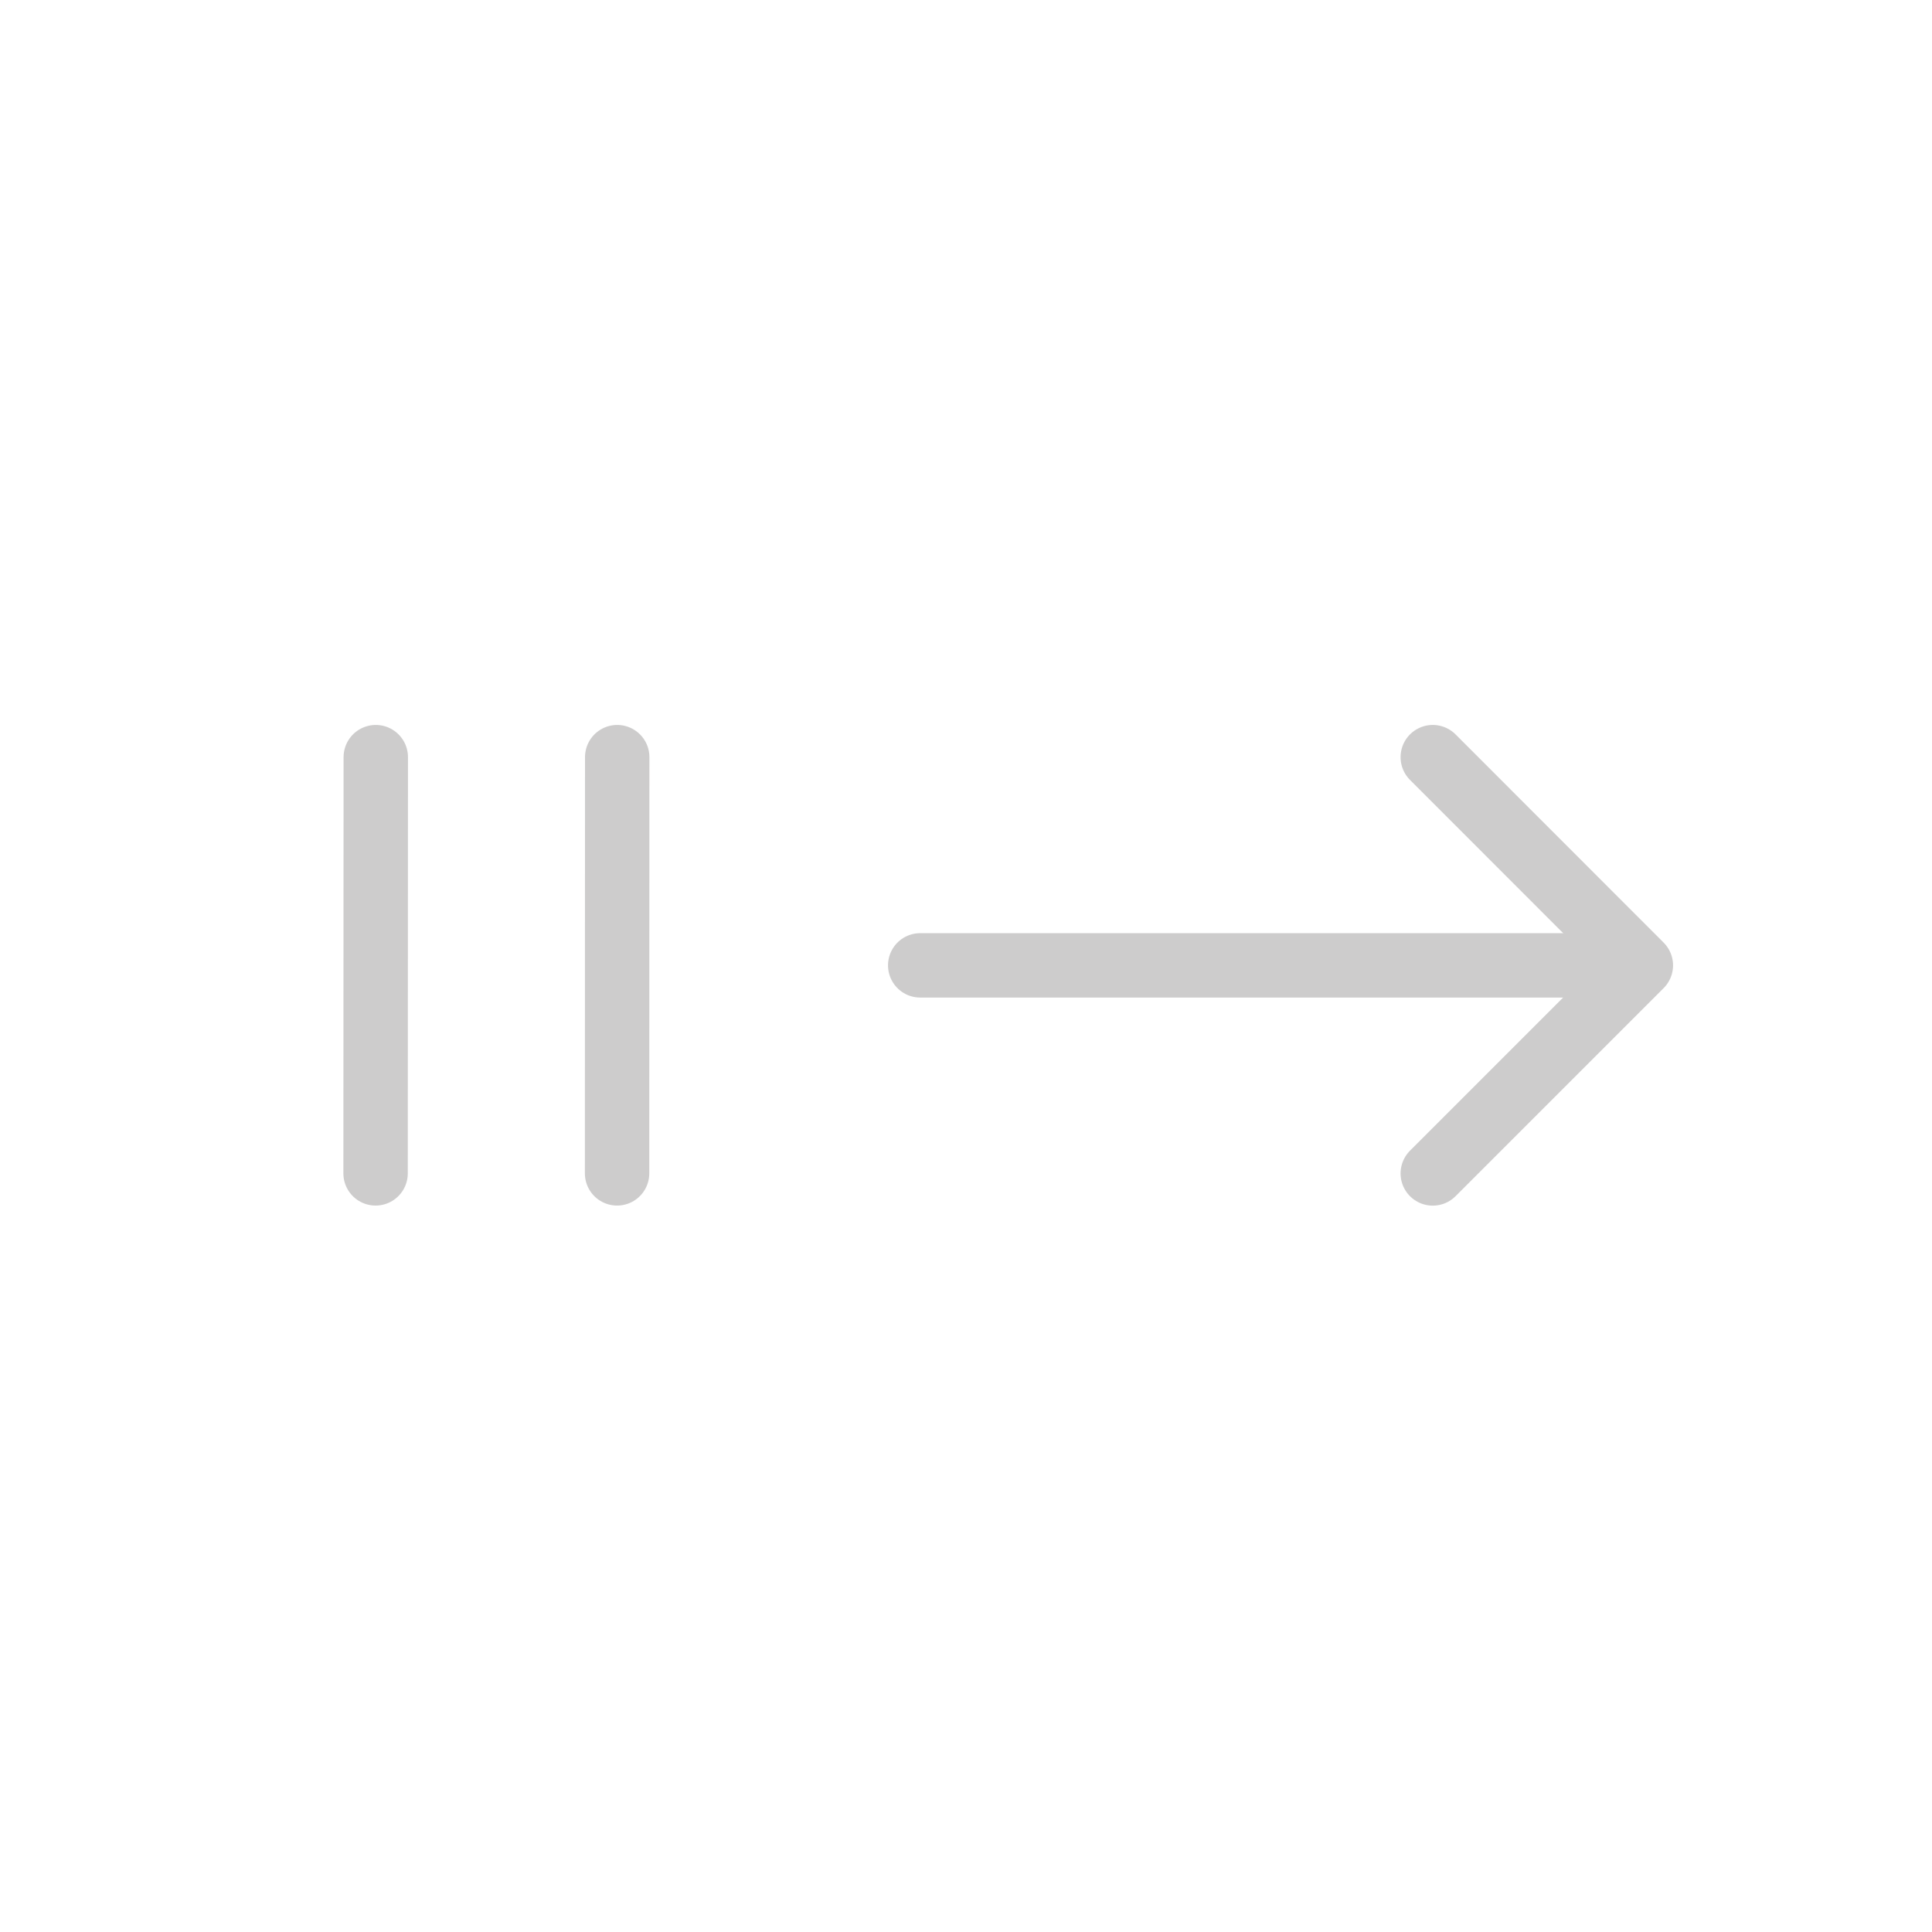
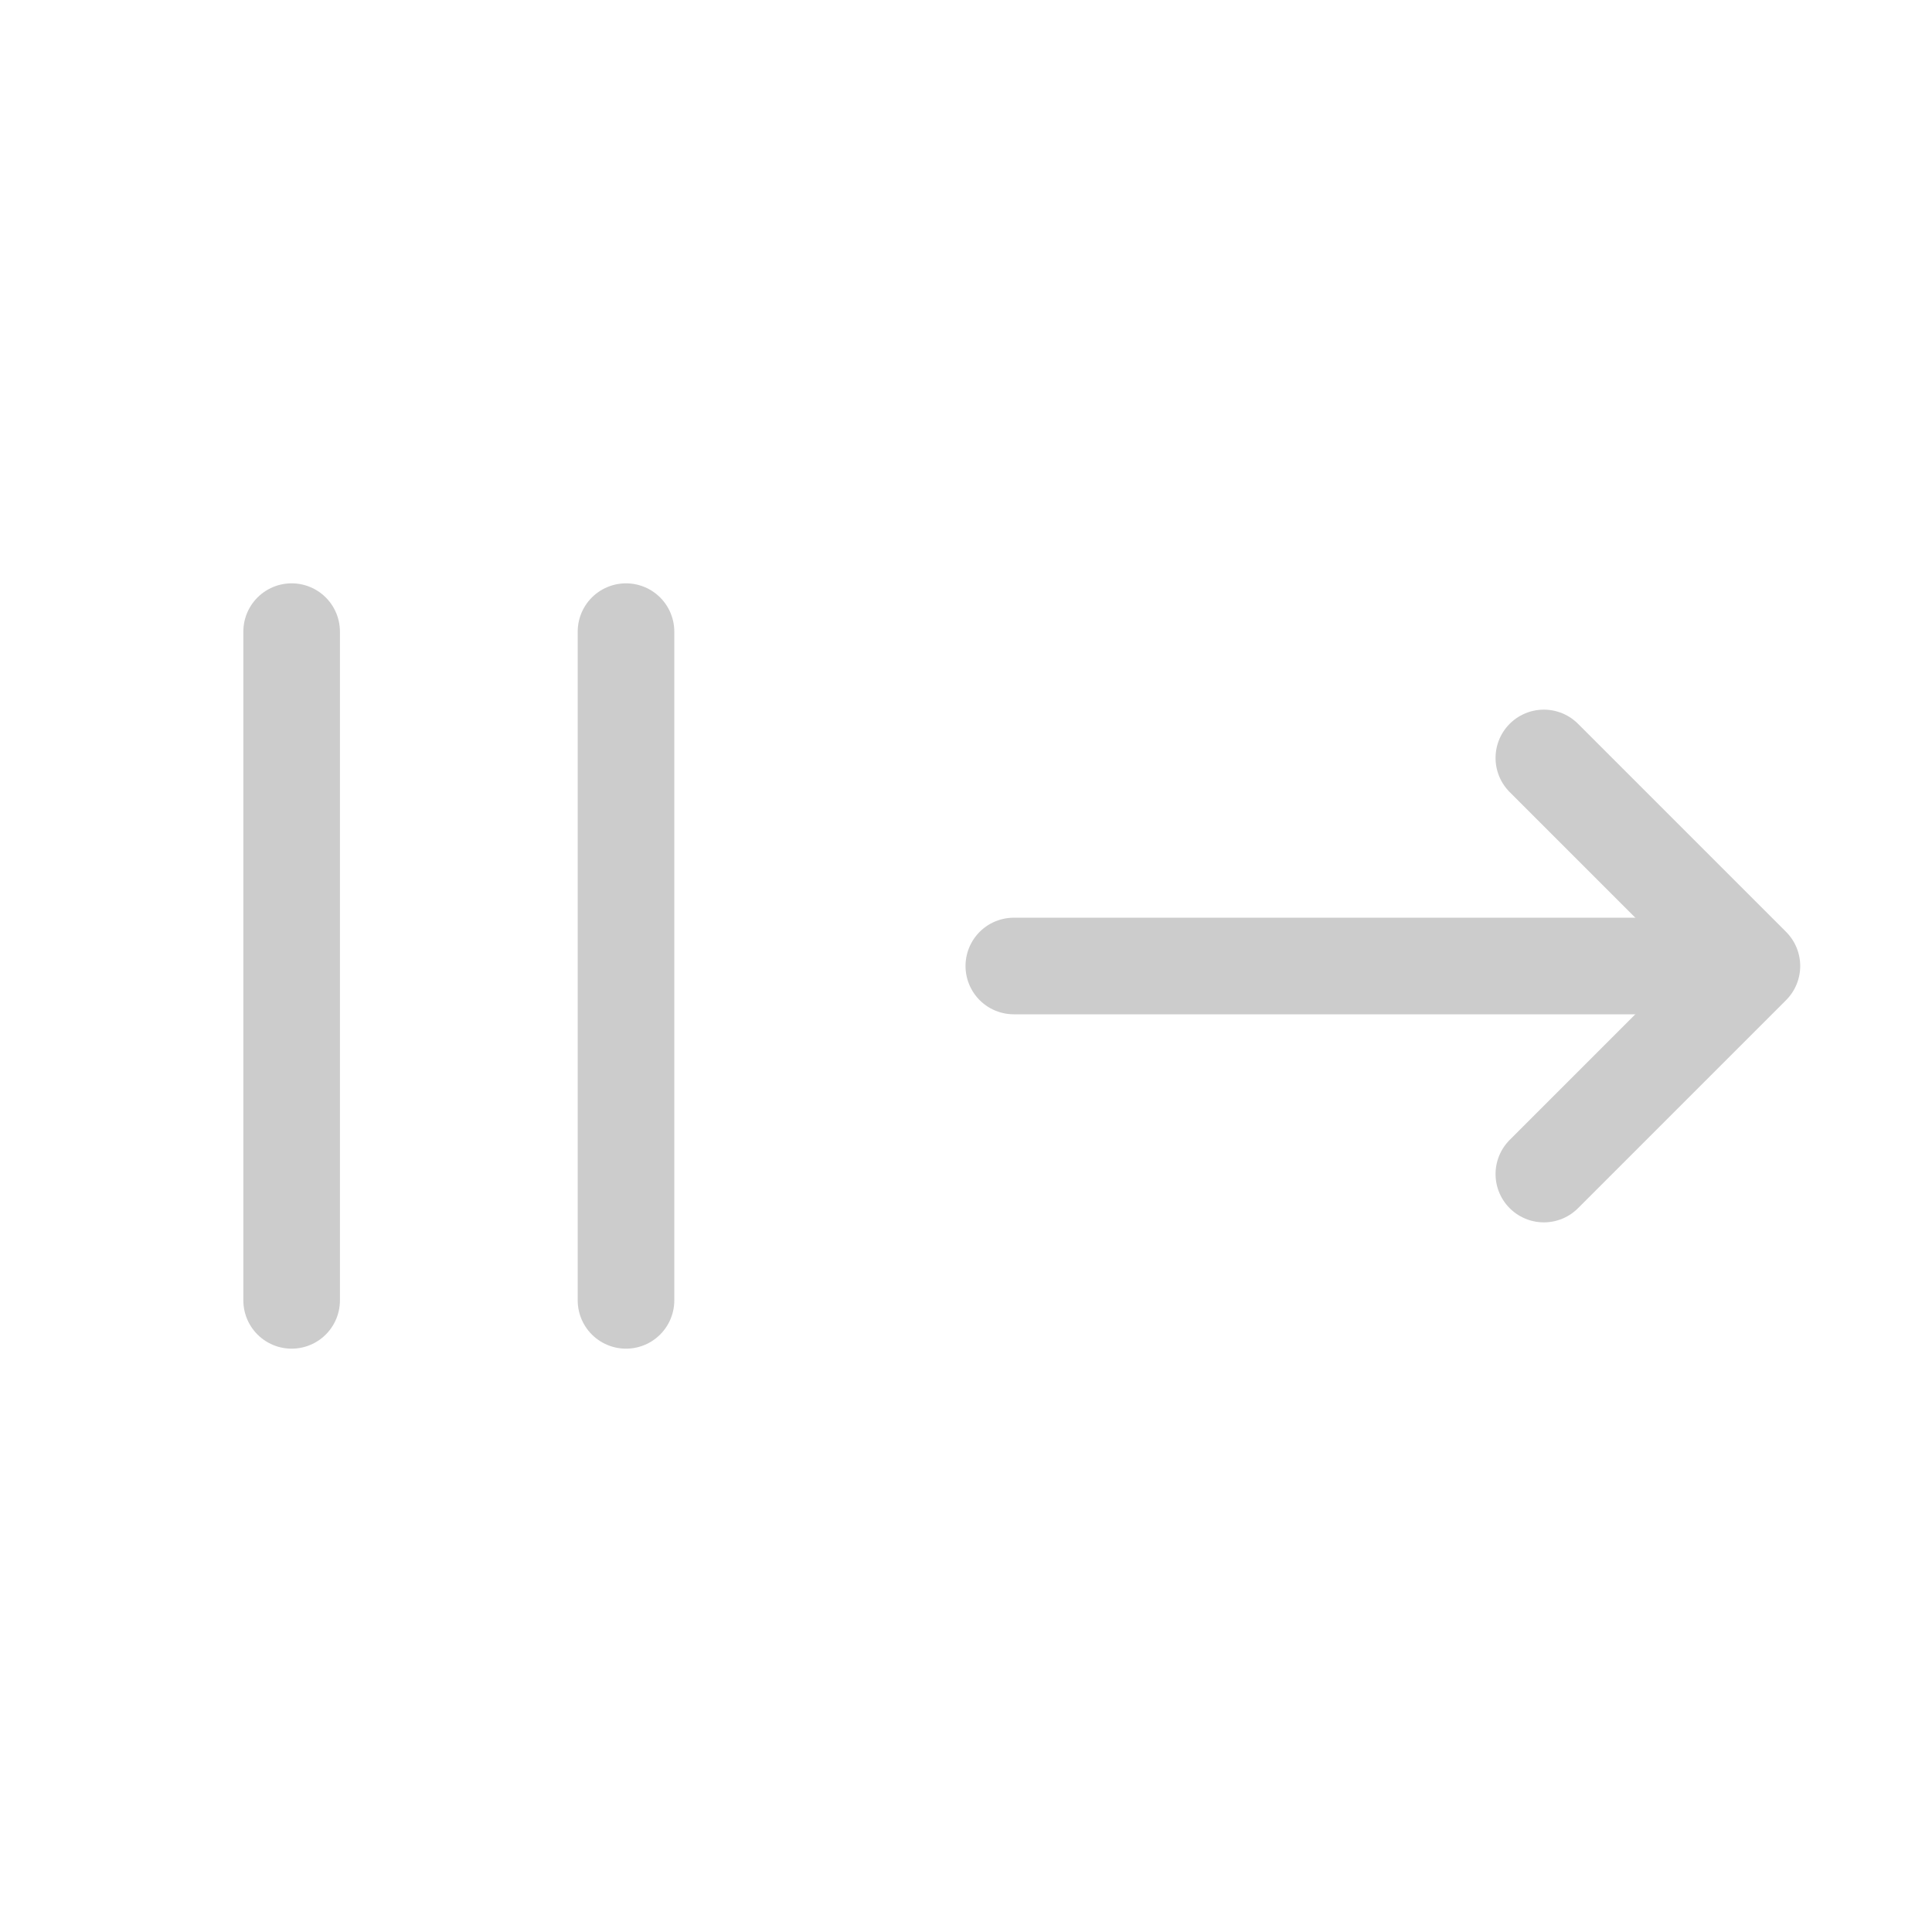
- <svg xmlns="http://www.w3.org/2000/svg" version="1.1" id="Laag_1" x="0px" y="0px" width="30px" height="30px" viewBox="0 0 30 30" enable-background="new 0 0 30 30" xml:space="preserve">
-   <polyline id="polyline2225" fill="none" stroke="#CDCCCC" stroke-linecap="round" stroke-linejoin="round" points="22.248,11.757   25.479,14.99 22.248,18.221 " />
-   <path id="path2227_2_" fill="none" stroke="#CDCCCC" stroke-linecap="round" stroke-linejoin="round" d="M14.289,14.99l10.112,0" />
-   <path id="path2227_1_" fill="none" stroke="#CDCCCC" stroke-linecap="round" stroke-linejoin="round" d="M5.835,11.757l-0.003,6.463  " />
-   <path id="path2227_3_" fill="none" stroke="#CDCCCC" stroke-linecap="round" stroke-linejoin="round" d="M9.584,11.757l-0.002,6.463  " />
-   <g>
- </g>
-   <g>
- </g>
-   <g>
- </g>
-   <g>
- </g>
-   <g>
- </g>
-   <g>
- </g>
+ <svg xmlns="http://www.w3.org/2000/svg" id="svg1437" height="30" width="30" version="1.0">
+   <defs id="defs1440">
+     <marker orient="auto" refY="0.0" refX="0.0" id="EmptyTriangleInS" style="overflow:visible">
+       <path id="path1125" d="M 5.77,0.0 L -2.88,5.0 L -2.88,-5.0 L 5.77,0.0 z " style="fill-rule:evenodd;fill:#cccccc;stroke:#cccccc;stroke-width:1pt;stroke-opacity:1;fill-opacity:1" transform="scale(-0.2) translate(-3.0,0)" />
+     </marker>
+     <marker orient="auto" refY="0.0" refX="0.0" id="Arrow1Send" style="overflow:visible;">
+       <path id="path983" d="M 0.0,0.0 L 5.0,-5.0 L -12.5,0.0 L 5.0,5.0 L 0.0,0.0 z " style="fill-rule:evenodd;stroke:#cccccc;stroke-width:1pt;stroke-opacity:1;fill:#cccccc;fill-opacity:1" transform="scale(0.2) rotate(180) translate(6,0)" />
+     </marker>
+     <marker orient="auto" refY="0" refX="0" id="marker2864" style="overflow:visible">
+       <path id="path2862" d="M 5.77,0 -2.88,5 V -5 Z" style="fill:#cccccc;fill-opacity:1;fill-rule:evenodd;stroke:#cccccc;stroke-width:1pt;stroke-opacity:1" transform="scale(-0.4)" />
+     </marker>
+   </defs>
+   <rect style="fill:#000000;fill-opacity:0;stroke:none;stroke-width:0.214;stroke-linecap:round;stroke-opacity:1" id="rect9748" width="30" height="30" x="0" y="0" />
+   <g id="g1020" transform="translate(-0.719507)">
+     <polyline id="polyline2221-3" style="fill:none;fill-opacity:1;stroke:#cccccc;stroke-width:22.286;stroke-linecap:round;stroke-linejoin:round;stroke-miterlimit:4;stroke-dasharray:none;stroke-opacity:1" points="320 120 368 168 320 216" transform="matrix(0.06730769,0,0,0.06730769,3.153847,3.692308)" />
+     <path id="path2223-6" style="fill:none;fill-opacity:1;stroke:#cccccc;stroke-width:1.5;stroke-linecap:round;stroke-linejoin:round;stroke-miterlimit:4;stroke-dasharray:none;stroke-opacity:1" d="M 26.846,15 H 16.462" />
+     <path id="path2223-6-7-5" style="fill:none;fill-opacity:1;stroke:#cccccc;stroke-width:1.5;stroke-linecap:round;stroke-linejoin:round;stroke-miterlimit:4;stroke-dasharray:none;stroke-opacity:1" d="M 10.44,9.808 V 20.192" />
+     <path id="path2223-6-7-5-3" style="fill:none;fill-opacity:1;stroke:#cccccc;stroke-width:1.5;stroke-linecap:round;stroke-linejoin:round;stroke-miterlimit:4;stroke-dasharray:none;stroke-opacity:1" d="M 5.248,9.808 V 20.192" />
+   </g>
</svg>
